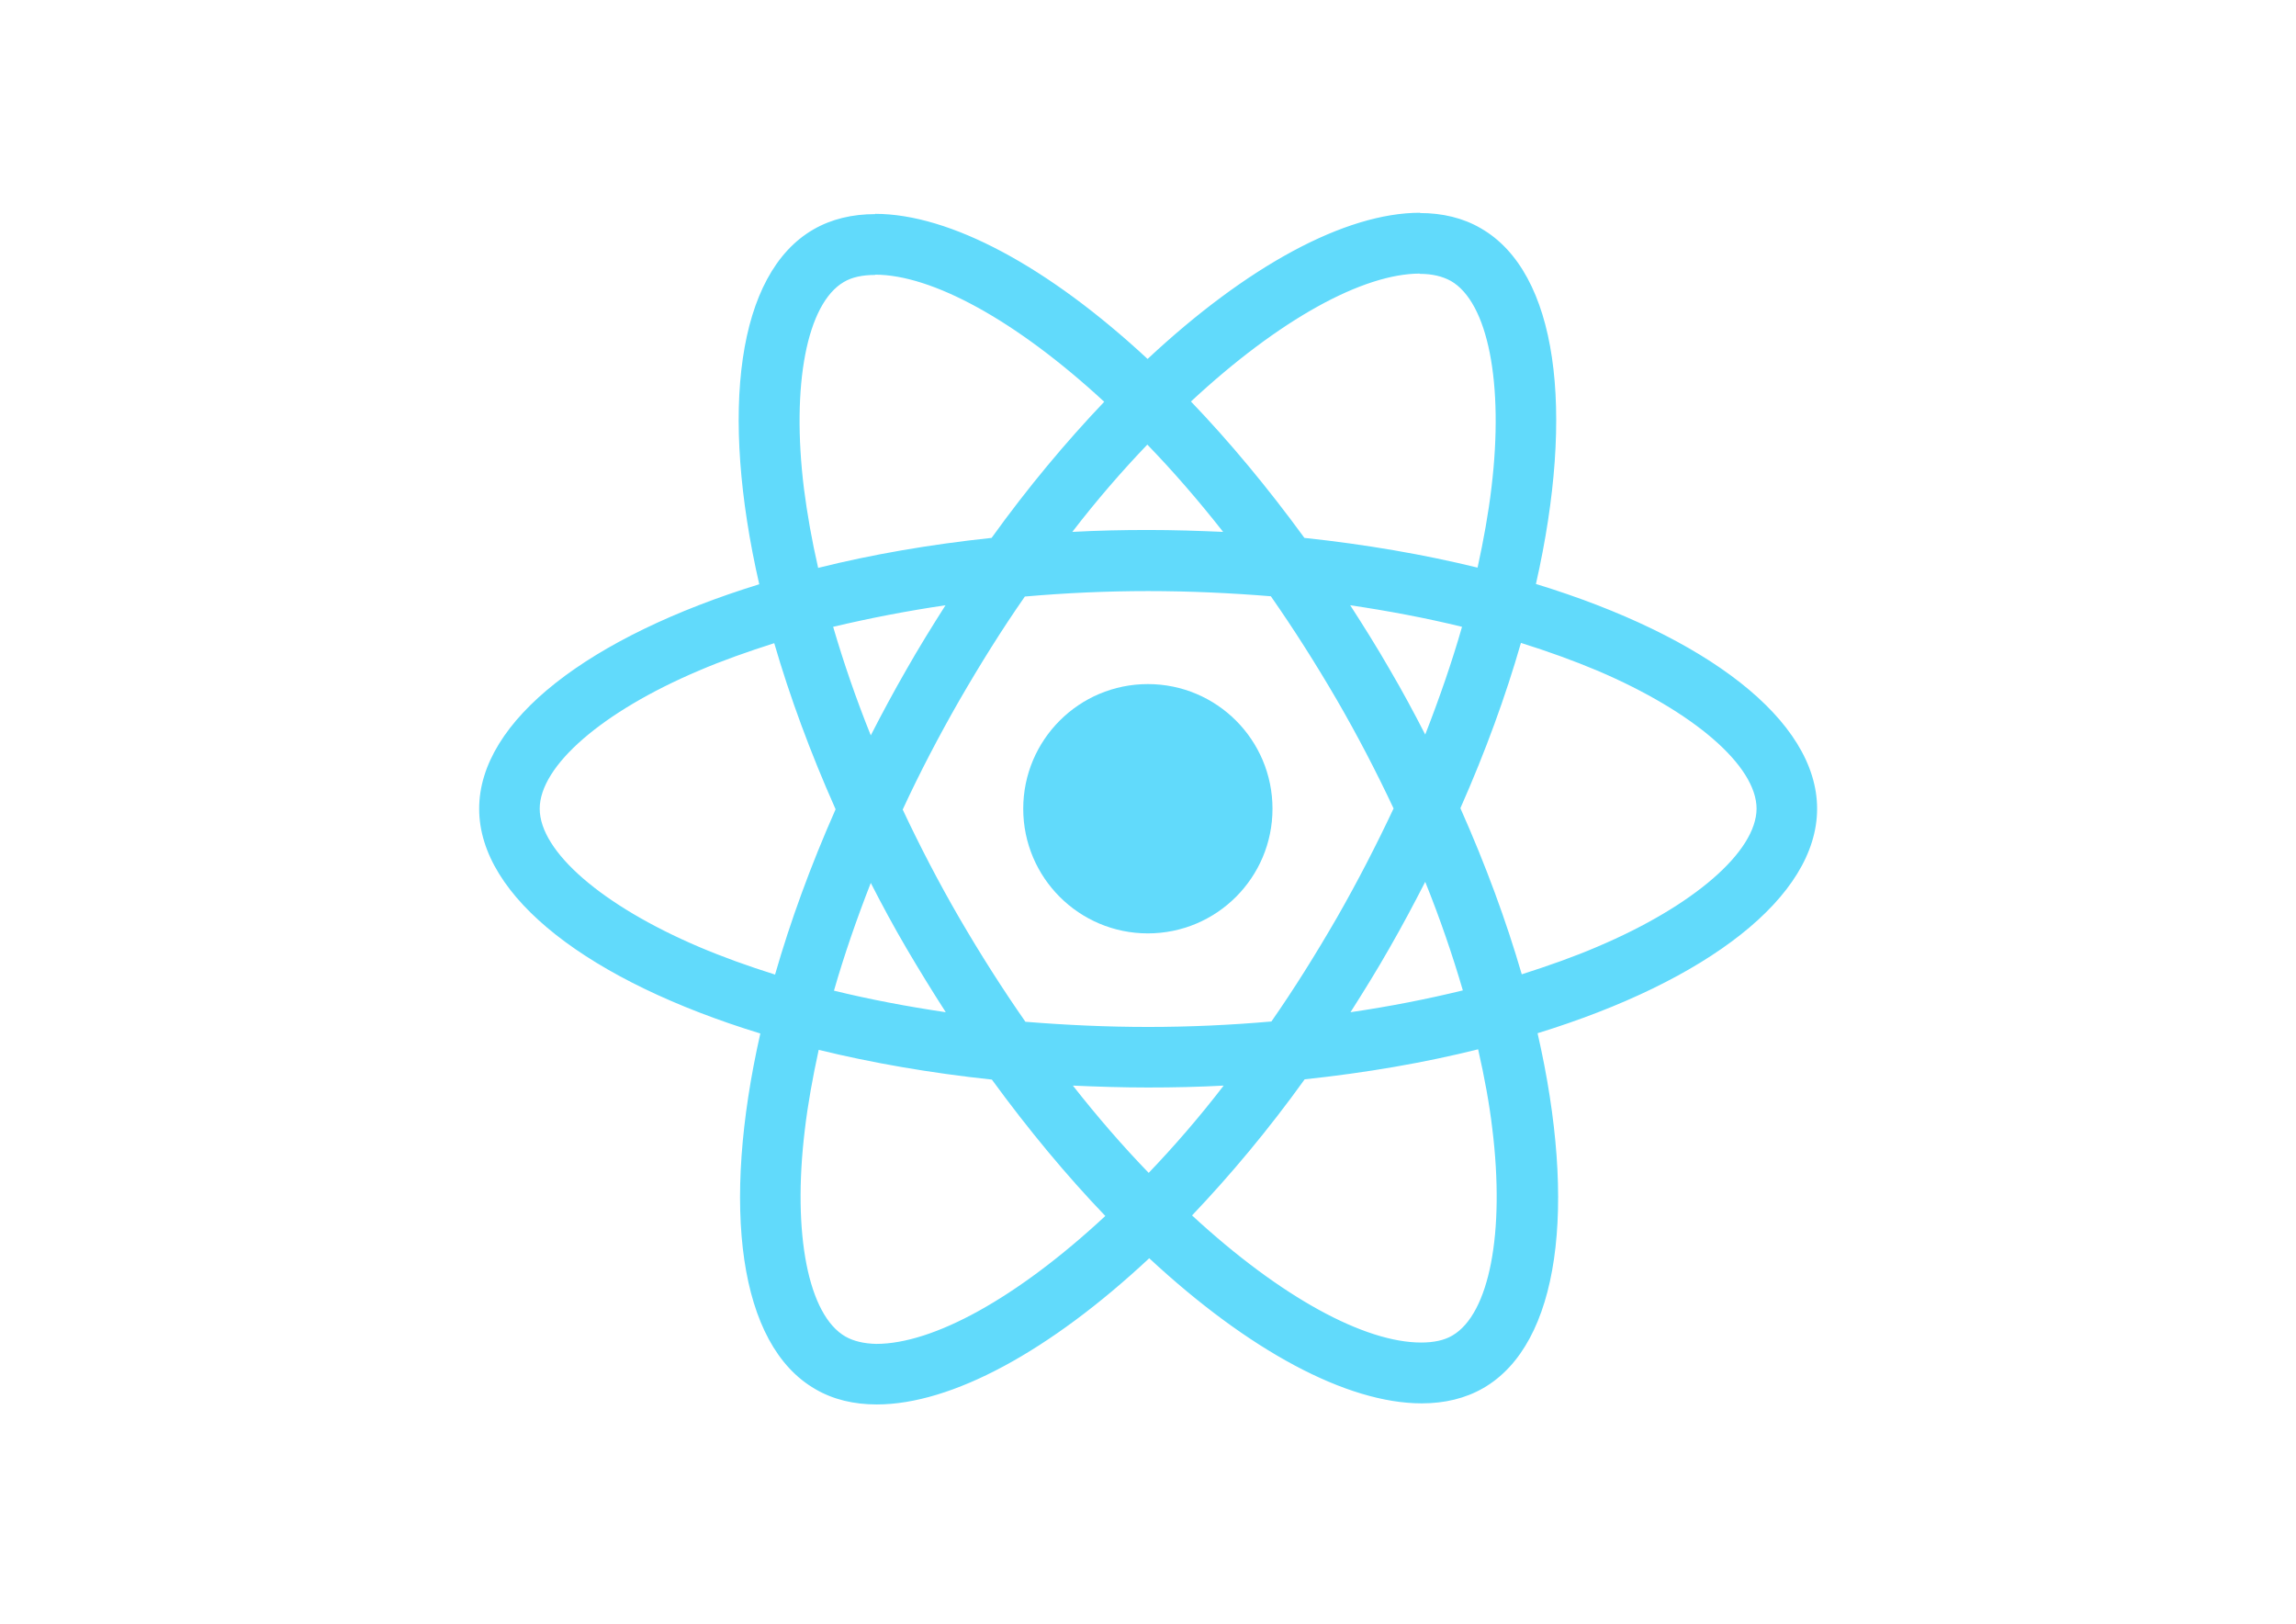
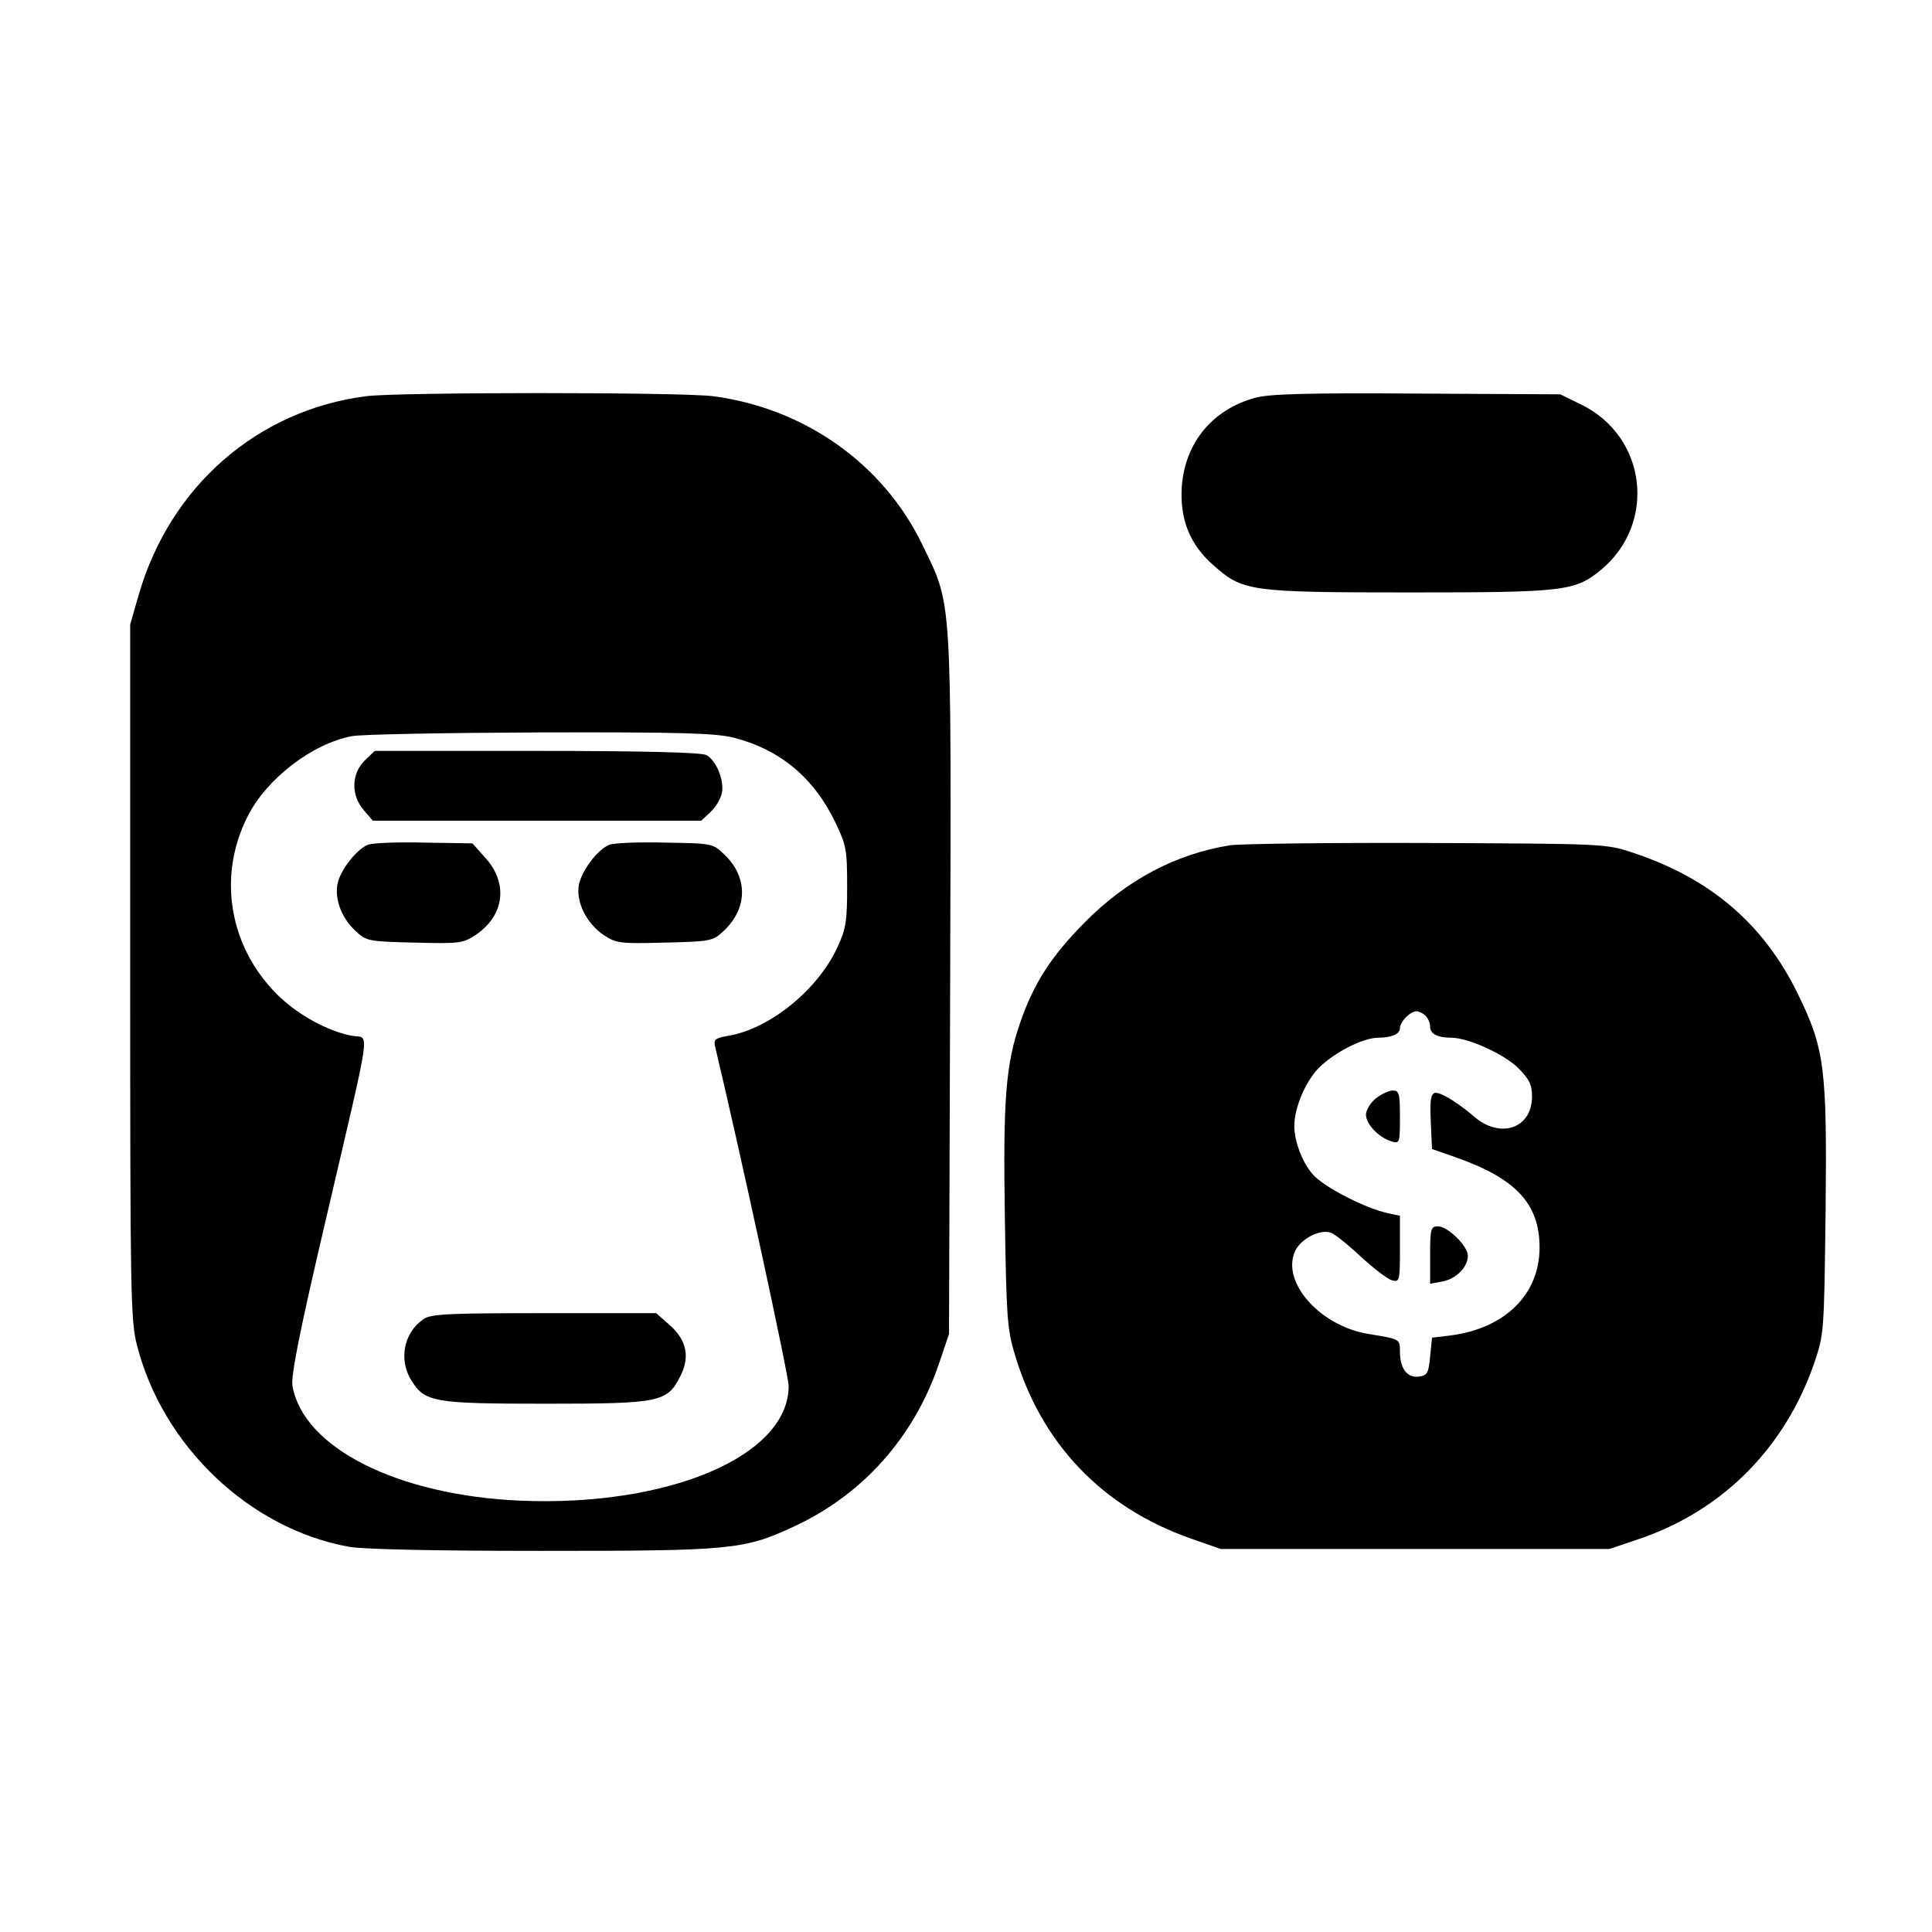
- <svg xmlns="http://www.w3.org/2000/svg" viewBox="0 0 841.9 595.3">
-   <g fill="#61DAFB">
-     <path d="M666.3 296.5c0-32.5-40.7-63.3-103.1-82.4 14.4-63.6 8-114.2-20.2-130.4-6.5-3.8-14.1-5.6-22.4-5.6v22.3c4.6 0 8.3.9 11.4 2.6 13.6 7.8 19.5 37.5 14.9 75.7-1.1 9.4-2.9 19.3-5.1 29.4-19.6-4.8-41-8.5-63.5-10.9-13.5-18.5-27.5-35.3-41.6-50 32.6-30.3 63.2-46.9 84-46.9V78c-27.5 0-63.5 19.6-99.9 53.6-36.4-33.8-72.4-53.2-99.9-53.2v22.3c20.7 0 51.4 16.5 84 46.6-14 14.7-28 31.4-41.3 49.9-22.6 2.4-44 6.1-63.6 11-2.3-10-4-19.7-5.2-29-4.7-38.2 1.1-67.9 14.6-75.8 3-1.8 6.9-2.6 11.5-2.6V78.5c-8.4 0-16 1.8-22.6 5.6-28.1 16.2-34.4 66.7-19.9 130.1-62.2 19.2-102.7 49.9-102.7 82.3 0 32.5 40.7 63.3 103.1 82.4-14.4 63.6-8 114.2 20.2 130.4 6.5 3.8 14.1 5.6 22.5 5.6 27.5 0 63.5-19.6 99.9-53.6 36.4 33.8 72.4 53.2 99.9 53.2 8.4 0 16-1.8 22.6-5.6 28.1-16.2 34.4-66.7 19.9-130.1 62-19.1 102.5-49.9 102.5-82.3zm-130.2-66.7c-3.7 12.9-8.3 26.2-13.5 39.5-4.1-8-8.4-16-13.1-24-4.6-8-9.5-15.8-14.4-23.4 14.2 2.1 27.9 4.7 41 7.9zm-45.8 106.5c-7.8 13.5-15.8 26.3-24.1 38.2-14.9 1.3-30 2-45.2 2-15.1 0-30.2-.7-45-1.9-8.3-11.9-16.4-24.6-24.2-38-7.6-13.1-14.5-26.4-20.8-39.8 6.2-13.4 13.2-26.8 20.7-39.9 7.8-13.5 15.8-26.3 24.1-38.2 14.9-1.3 30-2 45.2-2 15.1 0 30.2.7 45 1.9 8.3 11.9 16.4 24.6 24.2 38 7.6 13.1 14.5 26.4 20.8 39.8-6.3 13.4-13.2 26.8-20.7 39.9zm32.3-13c5.4 13.4 10 26.8 13.8 39.8-13.1 3.2-26.9 5.9-41.2 8 4.9-7.7 9.8-15.6 14.4-23.7 4.6-8 8.9-16.1 13-24.1zM421.2 430c-9.3-9.6-18.6-20.3-27.8-32 9 .4 18.2.7 27.5.7 9.4 0 18.7-.2 27.8-.7-9 11.7-18.3 22.4-27.5 32zm-74.4-58.9c-14.2-2.1-27.9-4.7-41-7.9 3.7-12.9 8.3-26.2 13.5-39.5 4.1 8 8.4 16 13.1 24 4.7 8 9.5 15.8 14.4 23.4zM420.7 163c9.3 9.6 18.6 20.3 27.8 32-9-.4-18.2-.7-27.5-.7-9.4 0-18.7.2-27.8.7 9-11.7 18.3-22.4 27.5-32zm-74 58.9c-4.9 7.7-9.8 15.6-14.4 23.7-4.6 8-8.9 16-13 24-5.4-13.4-10-26.8-13.8-39.8 13.1-3.1 26.9-5.8 41.2-7.9zm-90.5 125.2c-35.4-15.1-58.3-34.9-58.3-50.6 0-15.7 22.9-35.6 58.3-50.6 8.6-3.7 18-7 27.7-10.1 5.7 19.6 13.2 40 22.5 60.9-9.2 20.8-16.6 41.1-22.2 60.6-9.9-3.1-19.3-6.5-28-10.2zM310 490c-13.6-7.8-19.5-37.5-14.9-75.7 1.1-9.4 2.9-19.3 5.1-29.4 19.6 4.8 41 8.5 63.5 10.9 13.5 18.5 27.5 35.3 41.6 50-32.6 30.3-63.2 46.9-84 46.9-4.5-.1-8.3-1-11.3-2.7zm237.2-76.2c4.7 38.2-1.1 67.9-14.6 75.8-3 1.8-6.9 2.6-11.5 2.6-20.7 0-51.4-16.5-84-46.6 14-14.7 28-31.4 41.3-49.9 22.6-2.4 44-6.1 63.6-11 2.3 10.1 4.1 19.8 5.2 29.1zm38.5-66.7c-8.6 3.7-18 7-27.7 10.1-5.7-19.6-13.2-40-22.5-60.9 9.2-20.8 16.6-41.1 22.2-60.6 9.9 3.1 19.3 6.5 28.1 10.2 35.4 15.1 58.3 34.9 58.3 50.6-.1 15.7-23 35.6-58.4 50.6zM320.8 78.4z" />
-     <circle cx="420.9" cy="296.5" r="45.7" />
-     <path d="M520.5 78.1z" />
+ <svg xmlns="http://www.w3.org/2000/svg" version="1.0" width="512pt" height="512pt" viewBox="0 0 512 512" preserveAspectRatio="xMidYMid meet">
+   <g transform="translate(0,512) scale(0.1,-0.1)" fill="#000000" stroke="none">
+     <path d="M970 4070 c-288 -37 -519 -239 -602 -525 l-23 -80 0 -920 c0 -850 1 -925 18 -990 68 -267 298 -486 561 -534 37 -7 231 -11 513 -11 503 0 535 3 668 65 181 84 317 236 383 430 l27 80 3 925 c3 1044 6 1002 -73 1165 -103 215 -312 363 -555 395 -85 11 -836 11 -920 0z m975 -905 c123 -32 212 -106 269 -225 29 -60 31 -73 31 -170 0 -93 -3 -112 -27 -163 -52 -111 -179 -214 -288 -232 -35 -6 -39 -10 -35 -28 67 -281 195 -872 195 -900 0 -185 -316 -320 -710 -304 -326 14 -577 140 -605 305 -4 27 19 144 89 442 124 532 116 476 69 485 -65 12 -146 57 -199 110 -127 127 -158 313 -78 471 50 100 171 193 276 213 24 5 248 9 498 10 381 1 466 -2 515 -14z" />
+     <path d="M966 3104 c-35 -35 -36 -92 -2 -131 l24 -28 435 0 435 0 25 23 c14 13 27 36 30 50 7 34 -15 87 -41 101 -14 7 -162 11 -450 11 l-429 0 -27 -26z" />
+     <path d="M974 2881 c-30 -13 -71 -66 -79 -101 -9 -41 9 -91 46 -126 30 -28 33 -29 157 -32 119 -3 129 -2 162 20 77 51 88 138 25 206 l-33 37 -129 2 c-70 2 -137 -1 -149 -6z" />
+     <path d="M1614 2881 c-32 -14 -72 -68 -80 -106 -8 -45 20 -102 66 -133 33 -22 43 -23 162 -20 124 3 127 4 157 32 63 60 63 142 1 201 -31 30 -32 30 -158 32 -70 2 -136 -1 -148 -6z" />
+     <path d="M1122 1624 c-52 -36 -66 -107 -32 -162 36 -58 59 -62 357 -62 303 0 321 4 356 73 26 51 17 96 -29 136 l-35 31 -297 0 c-253 0 -301 -2 -320 -16z" />
+     <path d="M3327 4066 c-114 -31 -186 -119 -195 -234 -6 -88 21 -156 86 -212 76 -67 96 -70 517 -70 410 0 439 3 508 60 148 123 121 352 -51 437 l-57 28 -380 2 c-290 2 -391 -1 -428 -11z" />
+     <path d="M3260 2880 c-144 -23 -274 -92 -385 -204 -89 -90 -135 -161 -171 -265 -39 -112 -46 -205 -41 -519 4 -257 6 -295 26 -360 70 -237 231 -406 466 -489 l80 -28 515 0 515 0 80 27 c220 75 384 240 462 463 27 80 27 80 31 403 4 379 -2 432 -73 577 -91 187 -233 308 -440 376 -69 23 -79 23 -540 25 -258 1 -495 -2 -525 -6z m518 -452 c7 -7 12 -20 12 -29 0 -19 20 -29 55 -29 46 0 140 -43 178 -80 30 -30 37 -45 37 -76 0 -86 -87 -114 -157 -50 -21 18 -53 41 -71 50 -40 21 -44 14 -40 -75 l3 -64 60 -21 c161 -56 225 -123 225 -240 0 -124 -91 -214 -235 -233 l-50 -6 -5 -50 c-4 -44 -8 -50 -29 -53 -31 -5 -51 21 -51 65 0 35 1 34 -84 48 -127 21 -229 135 -195 217 14 34 67 62 96 51 10 -3 46 -32 79 -63 34 -31 71 -60 83 -63 20 -5 21 -2 21 83 l0 88 -32 7 c-61 13 -173 71 -200 104 -27 31 -48 87 -48 127 0 49 31 121 67 156 43 41 114 77 155 78 36 0 58 10 58 25 0 17 27 45 44 45 6 0 17 -5 24 -12z" />
+     <path d="M3646 2209 c-14 -11 -26 -31 -26 -43 0 -25 33 -60 68 -71 21 -6 22 -4 22 64 0 63 -2 71 -19 71 -10 0 -30 -9 -45 -21z" />
+     <path d="M3790 1794 l0 -76 33 6 c36 7 67 38 67 68 0 26 -53 78 -79 78 -19 0 -21 -6 -21 -76z" />
  </g>
</svg>
